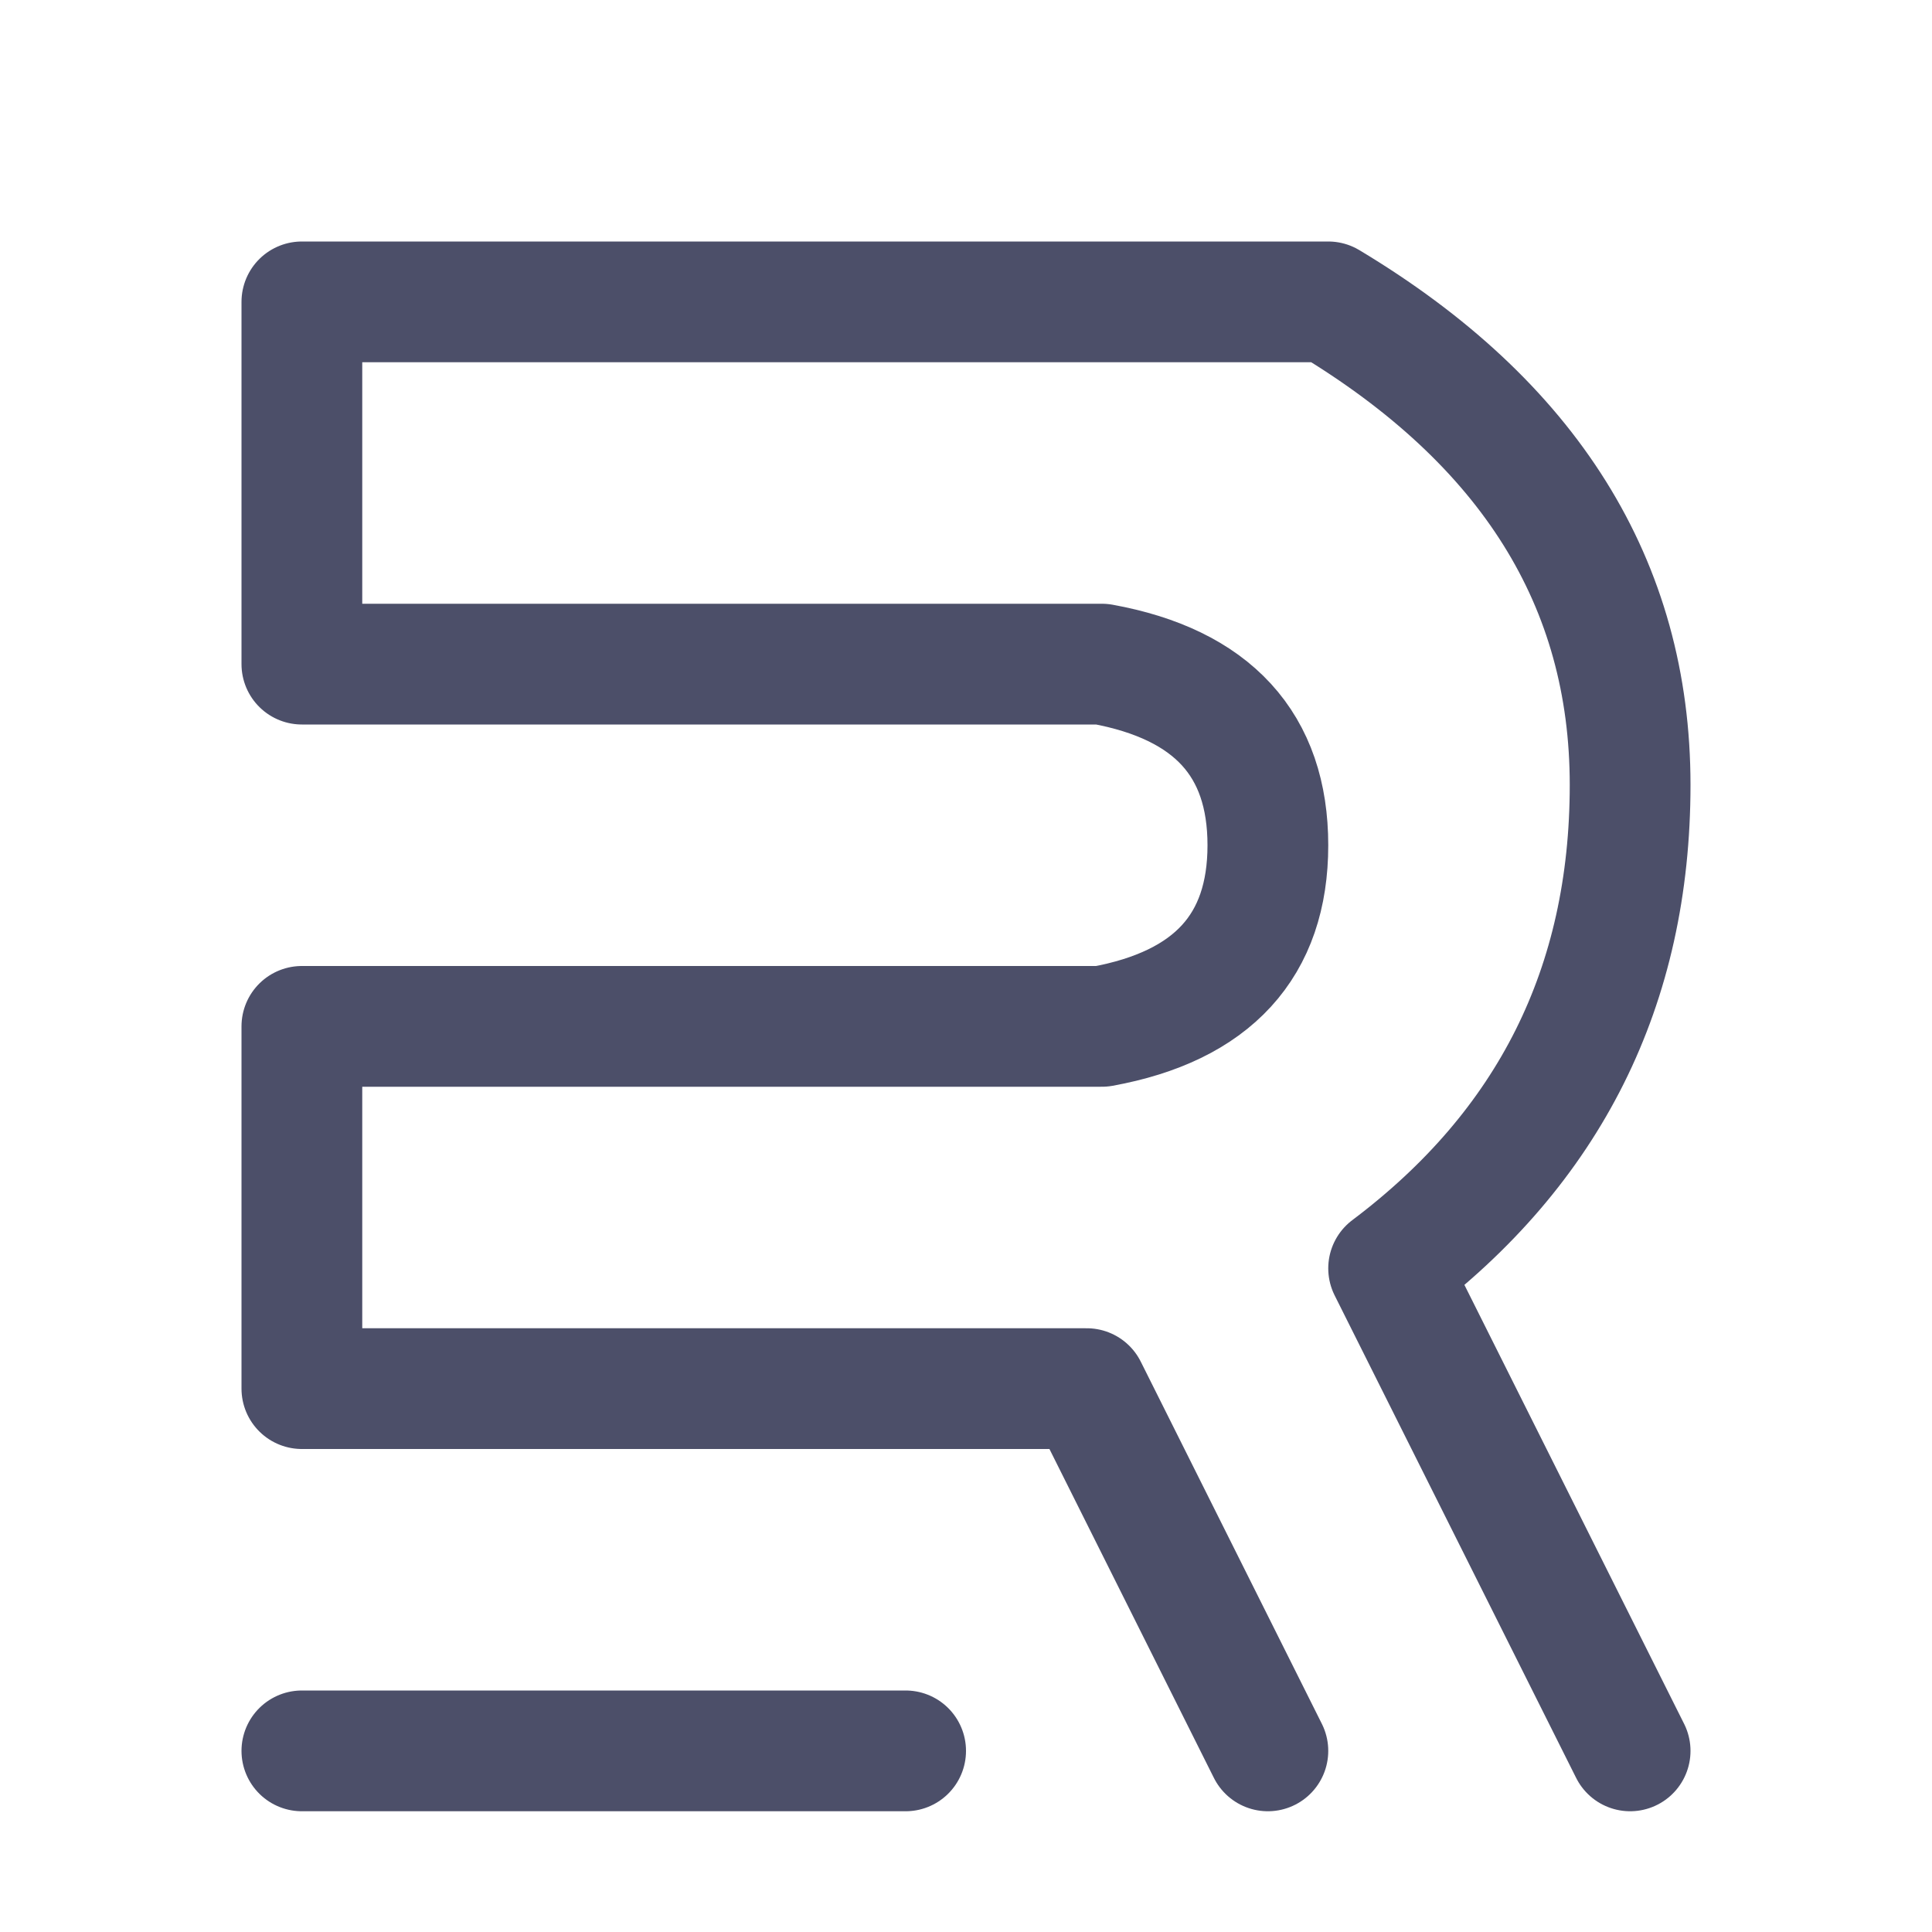
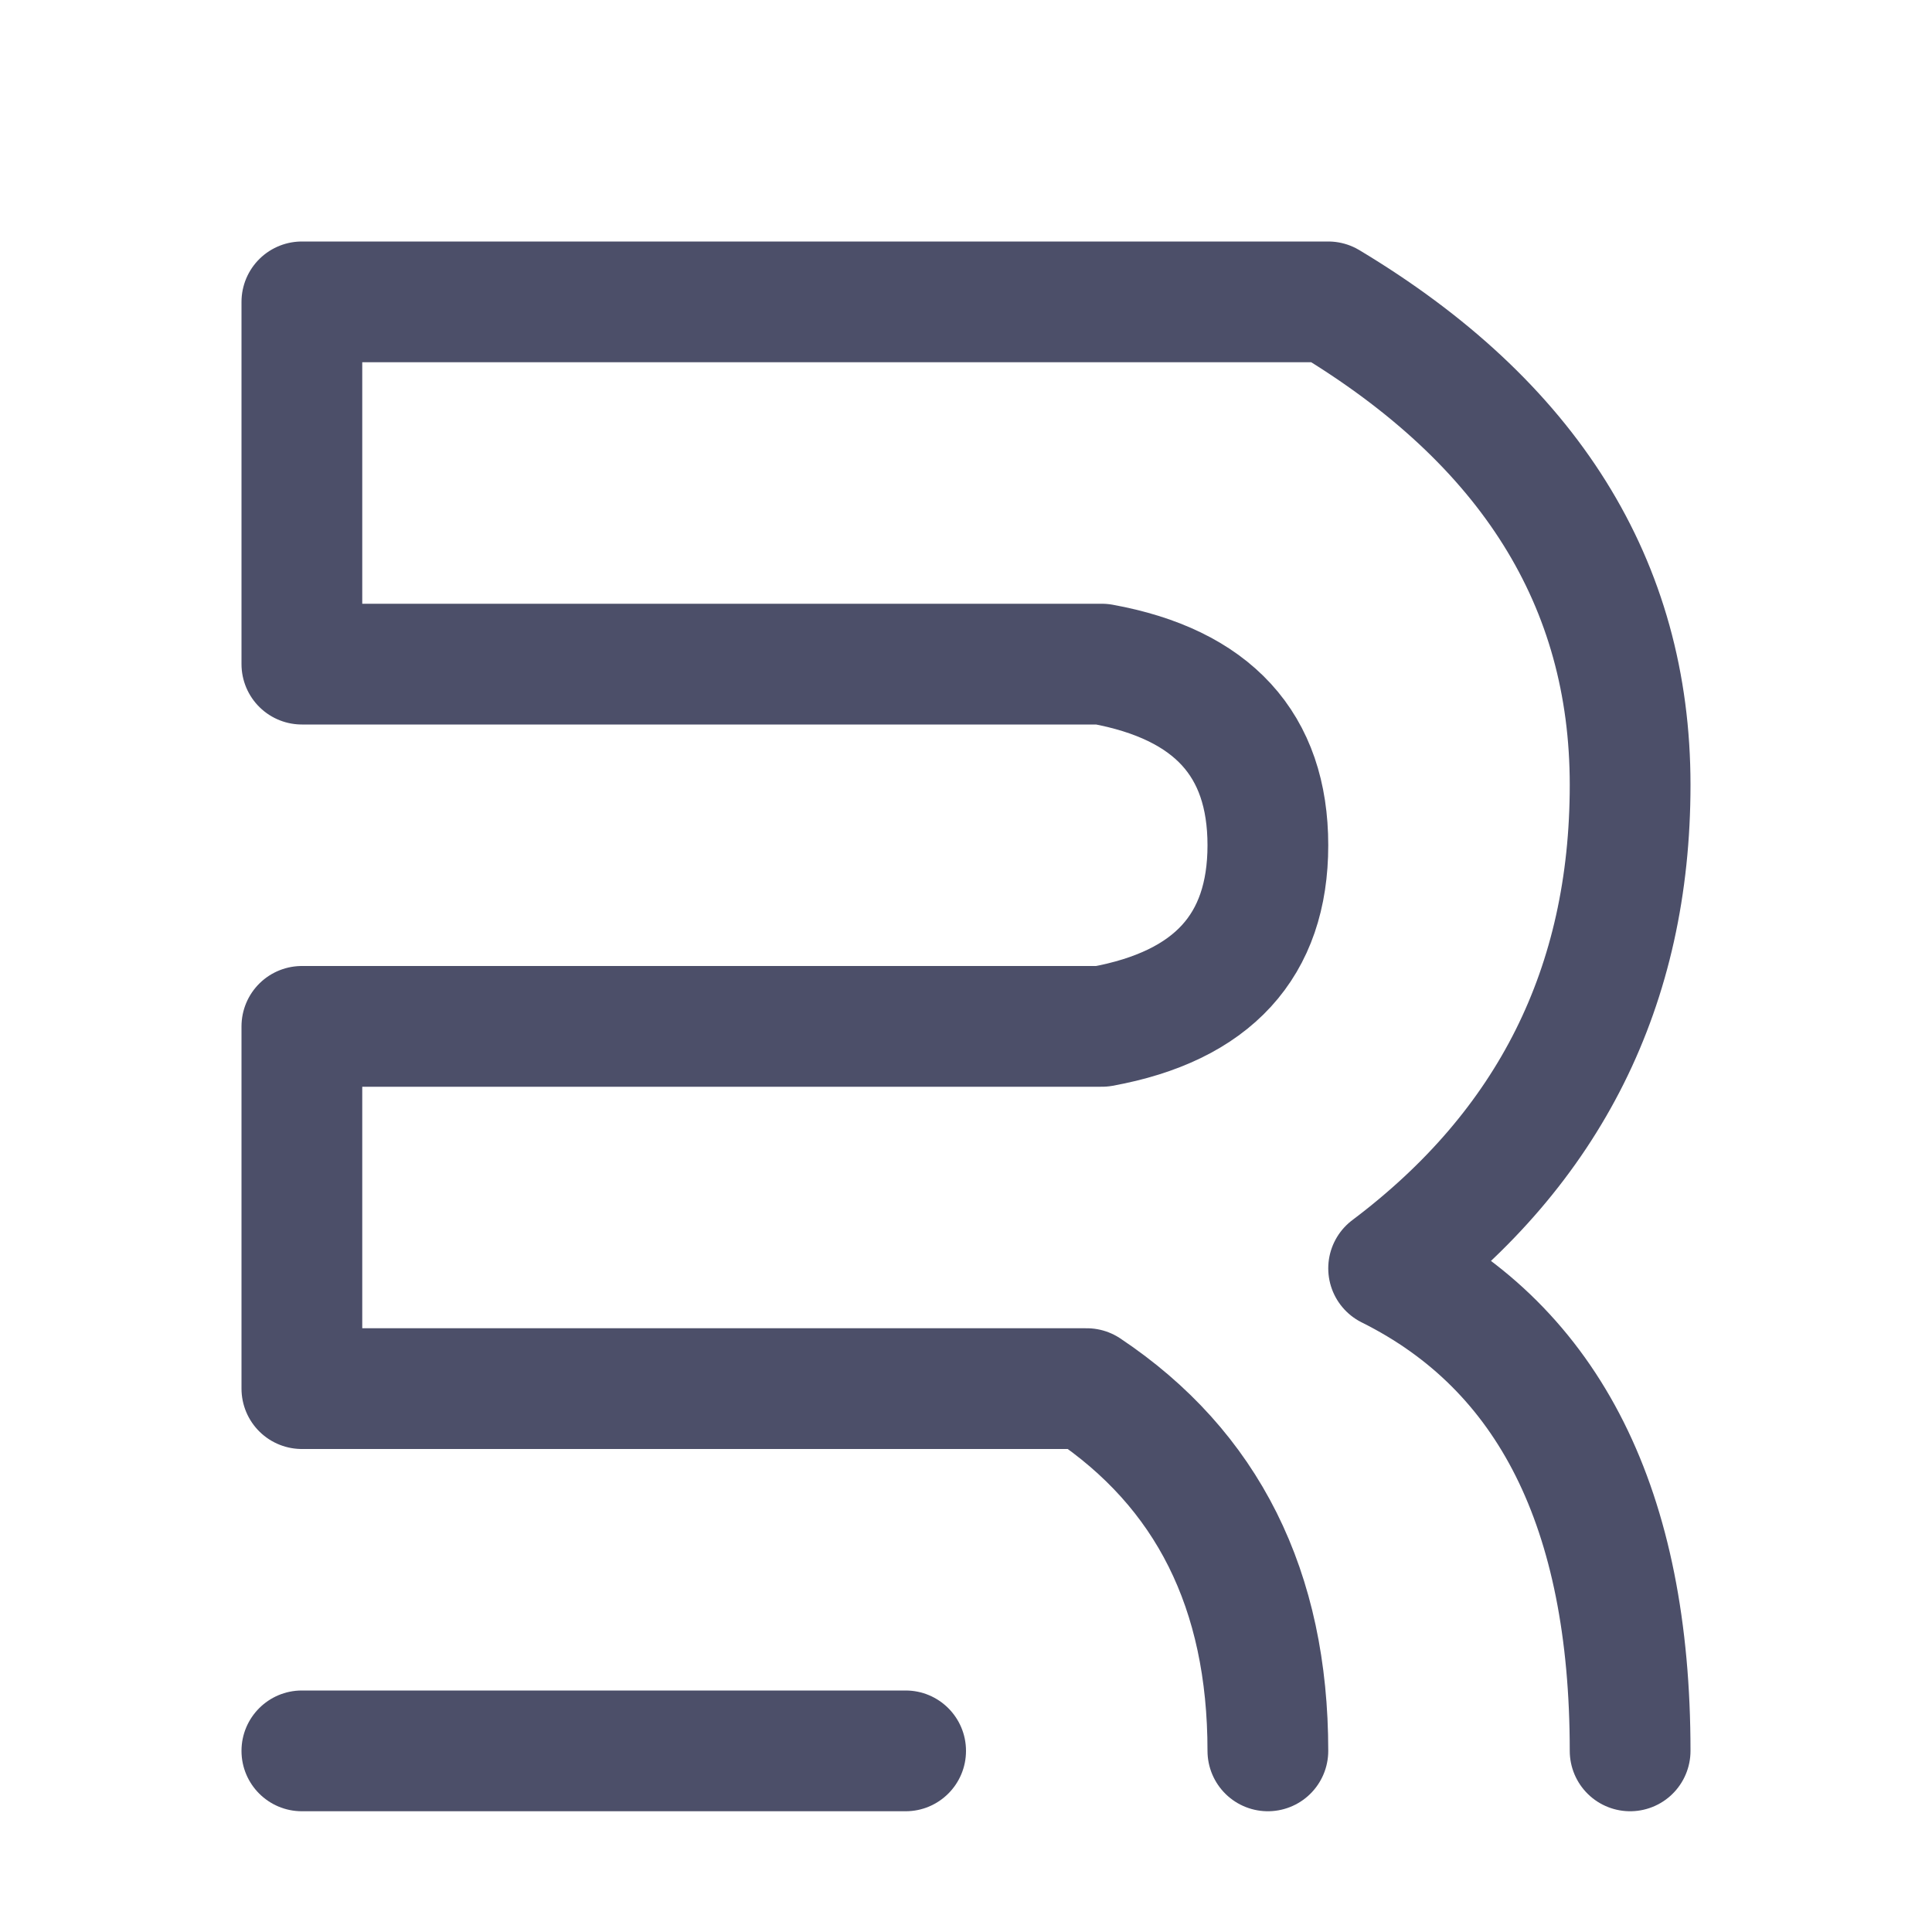
<svg xmlns="http://www.w3.org/2000/svg" width="16px" height="16px" viewBox="0 0 16 16" version="1.1">
-   <g id="remix_config" stroke="none" stroke-width="1" fill="none" fill-rule="evenodd" stroke-linecap="round" stroke-linejoin="round">
-     <line x1="2.5" y1="14.5" x2="7.5" y2="14.5" id="Line-15" stroke="#4C4F69" />
-     <path d="M10.5,14.5 L9,11.5 L2.5,11.5 L2.5,8.5 L9.125,8.5 C10.042,8.333 10.5,7.833 10.5,7 C10.5,6.167 10.042,5.667 9.125,5.5 L2.5,5.5 L2.5,2.5 L11,2.5 C12.667,3.5 13.5,4.833 13.5,6.5 C13.5,8.167 12.833,9.501 11.5,10.504 L13.5,14.5" id="Line" stroke="#4C4F69" />
+   <g id="remix" stroke="none" stroke-width="1" fill="none" fill-rule="evenodd">
+     <rect id="Rectangle" fill="#4C4F69" x="2" y="14" width="6" height="1" rx="0.5" />
+     <path d="M10.5,14.5 C10.5,13.167 10,12.167 9,11.5 L2.5,11.5 L2.5,8.5 L9.125,8.5 C10.042,8.333 10.5,7.833 10.5,7 C10.5,6.167 10.042,5.667 9.125,5.5 L2.5,5.5 L2.5,2.5 L11,2.5 C12.667,3.5 13.5,4.833 13.5,6.5 C13.5,8.167 12.833,9.501 11.5,10.504 C12.833,11.168 13.5,12.5 13.5,14.5" id="Line" stroke="#4C4F69" stroke-linecap="round" stroke-linejoin="round" />
  </g>
</svg>
